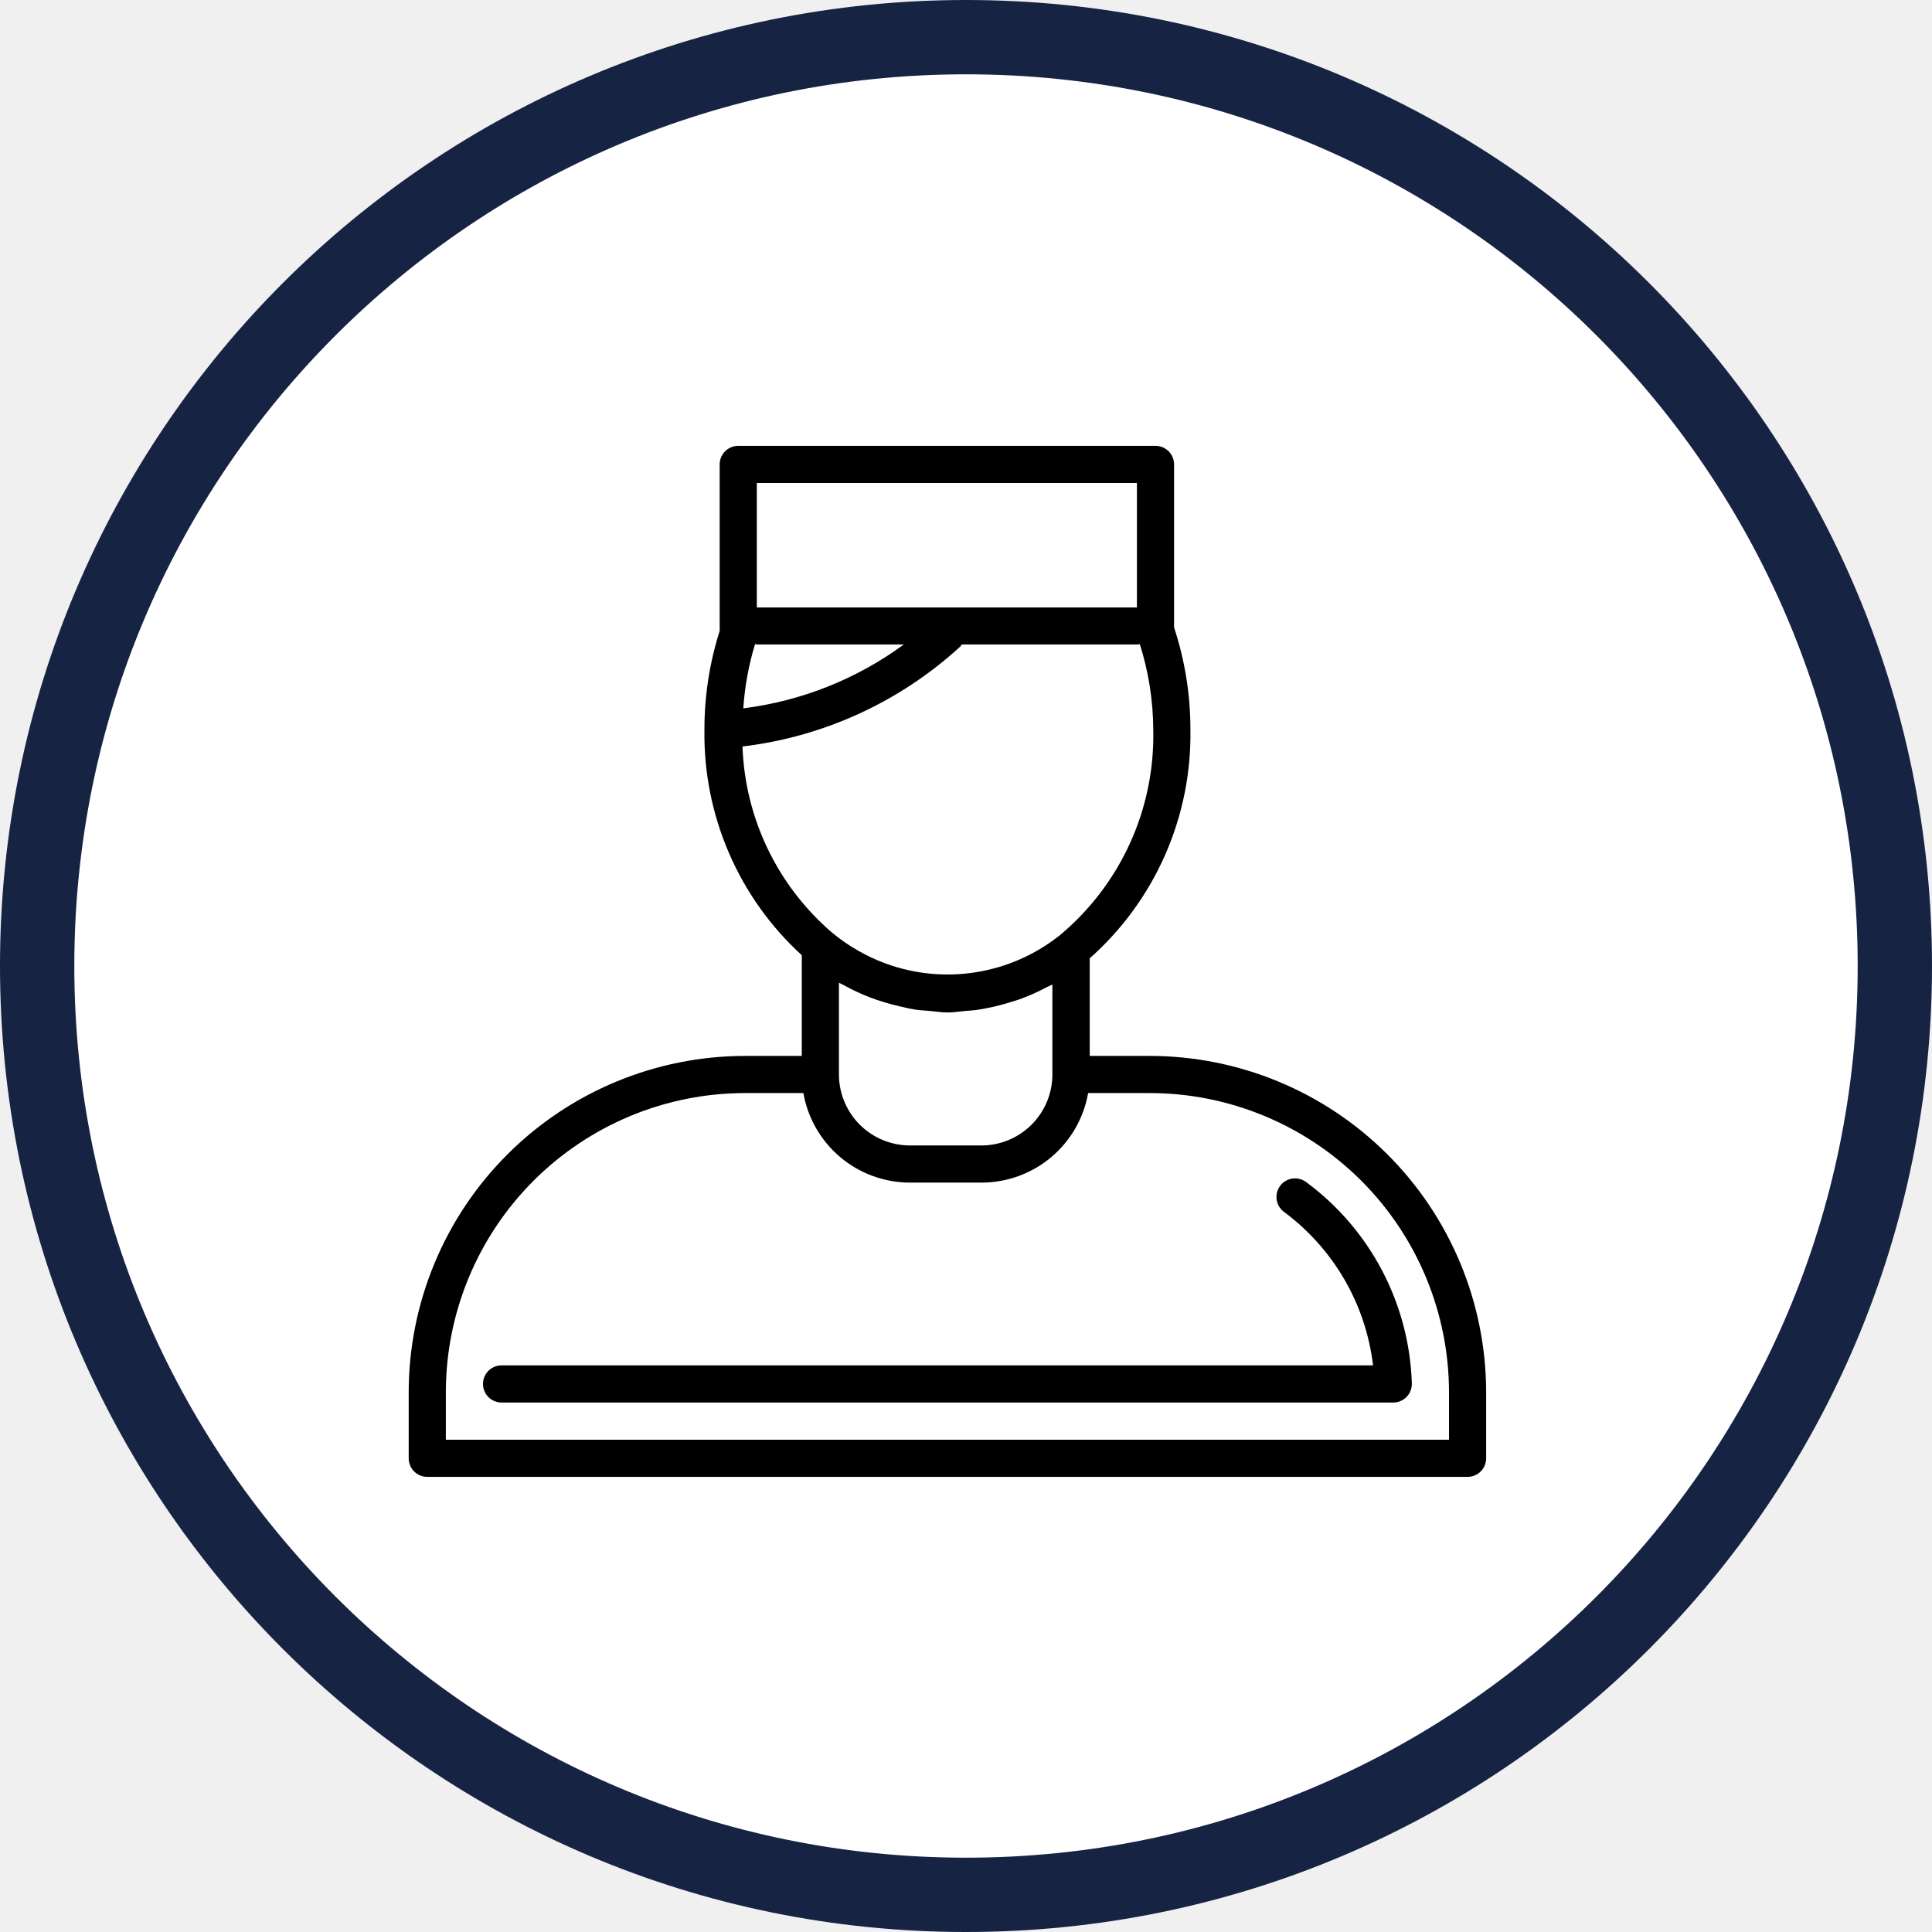
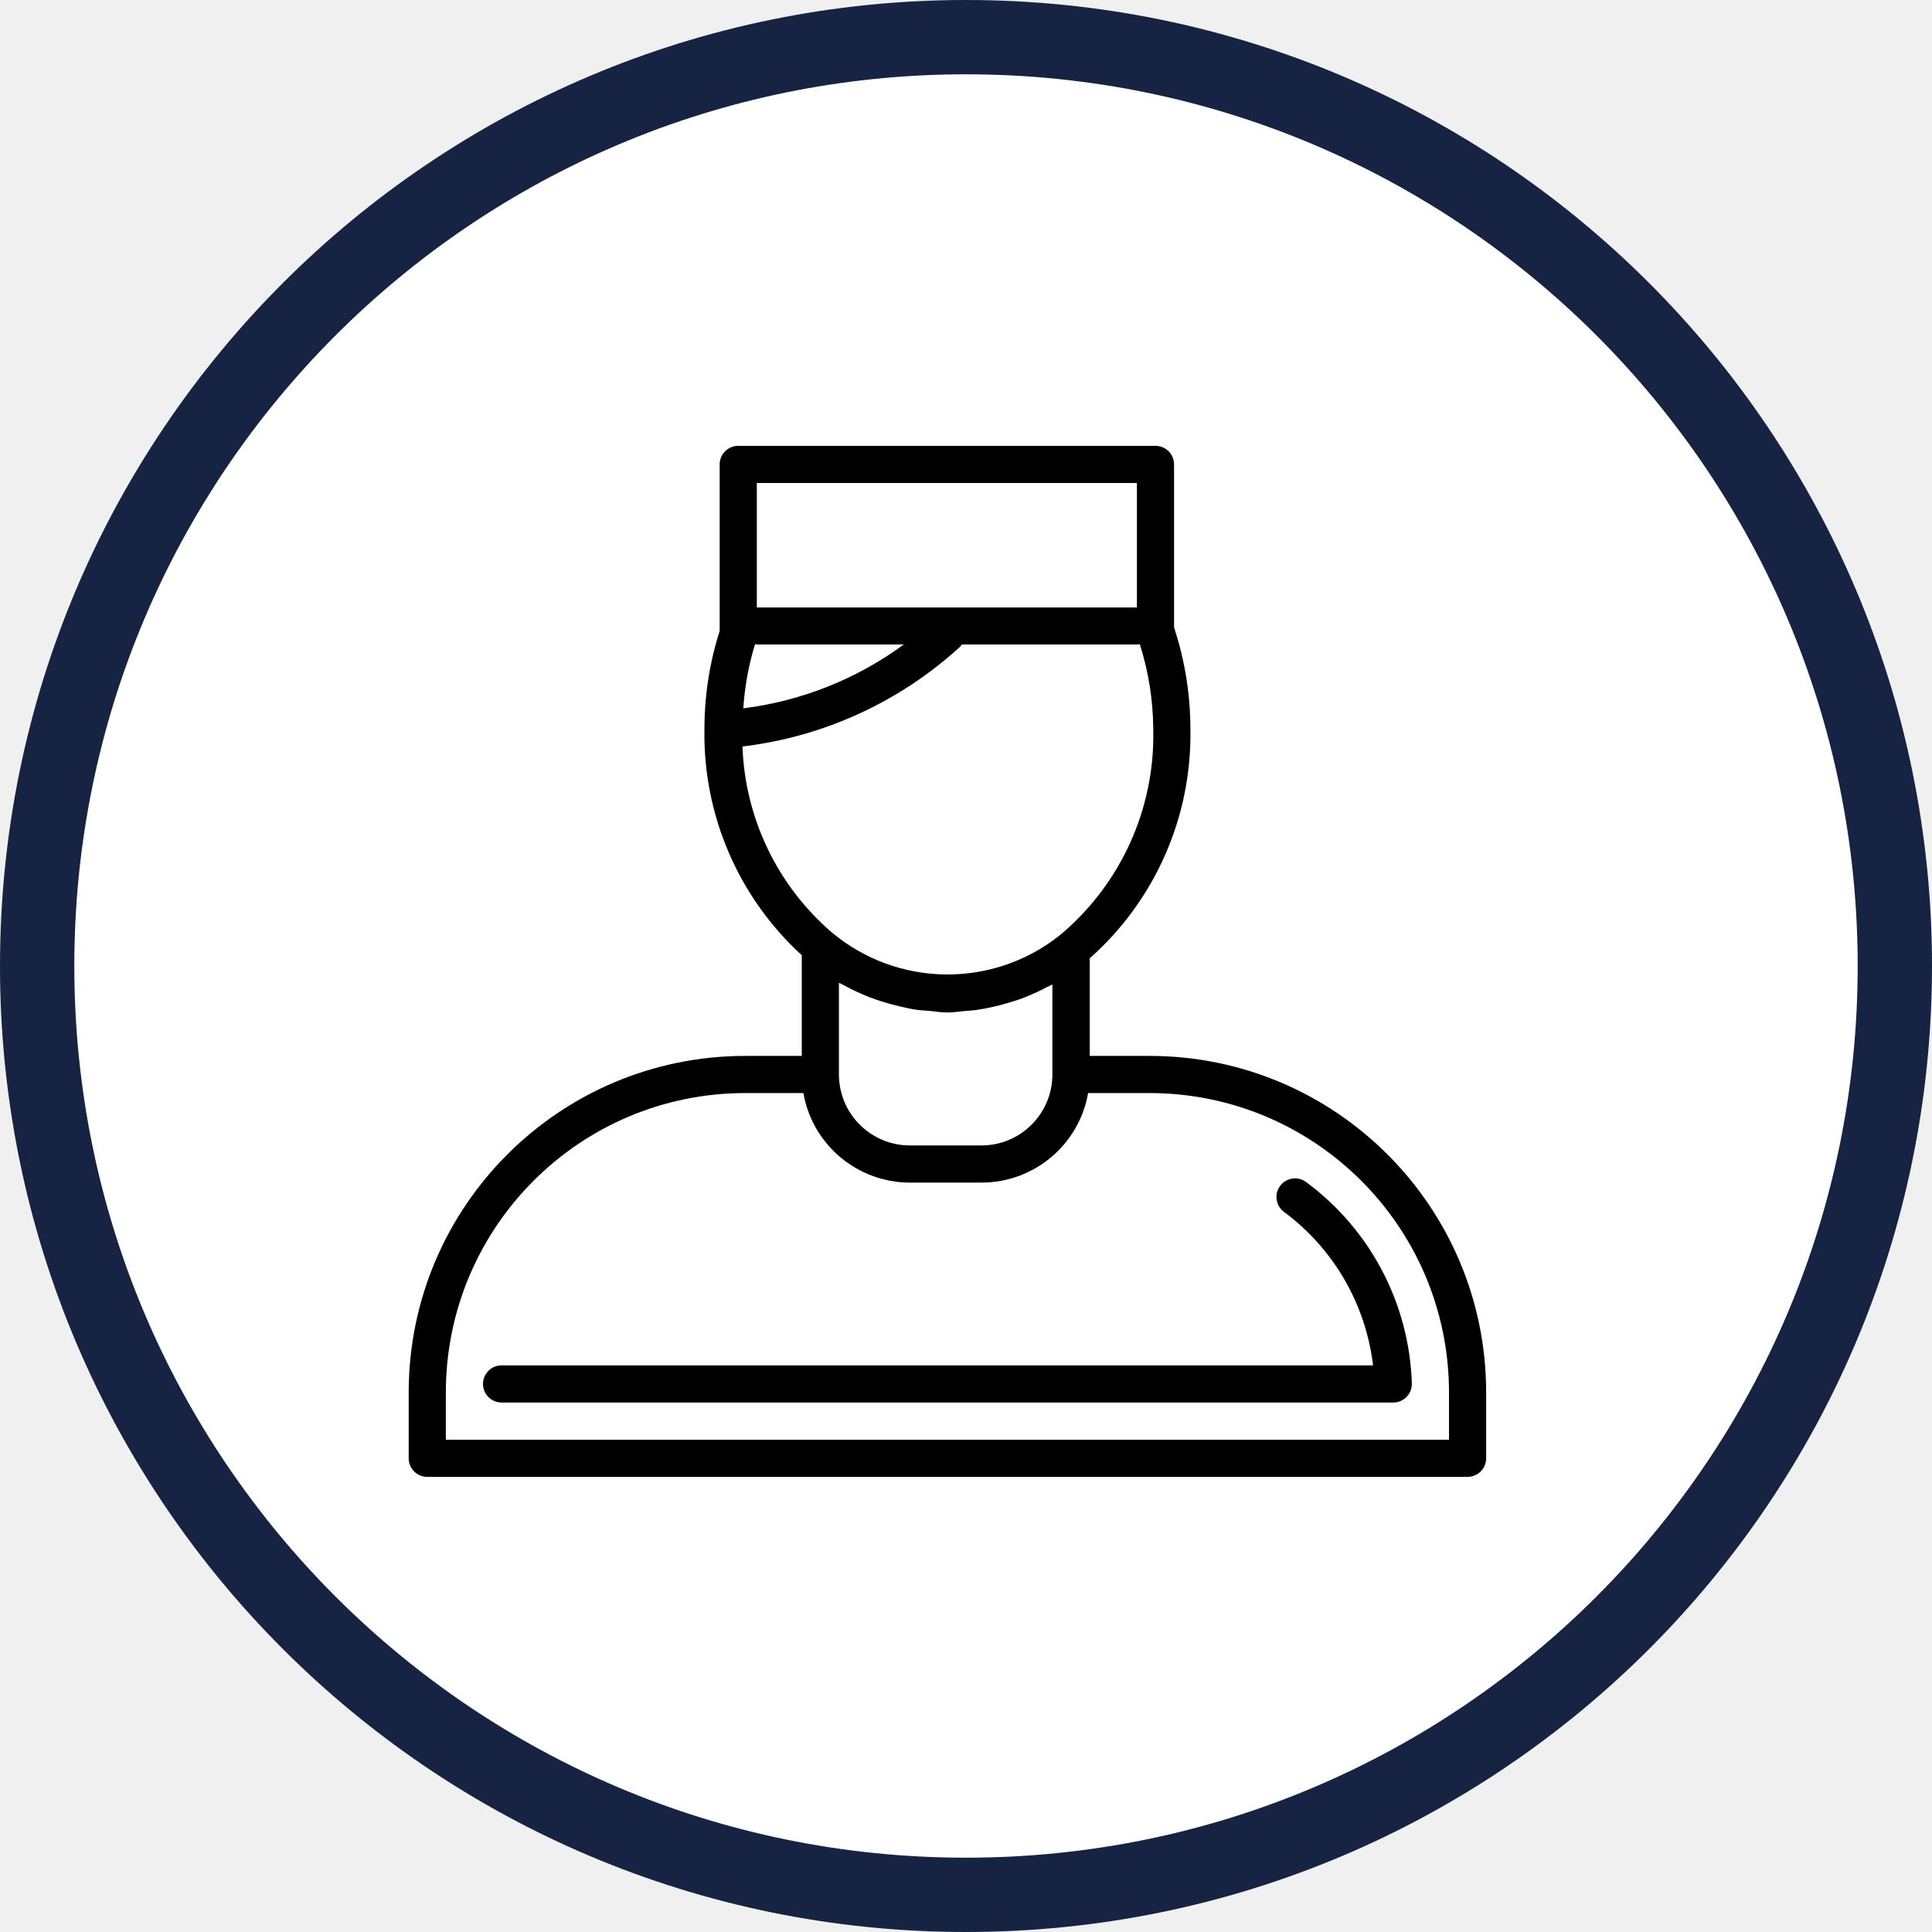
- <svg xmlns="http://www.w3.org/2000/svg" width="52" height="52" viewBox="0 0 52 52" fill="none">
-   <circle cx="26" cy="26" r="25" fill="white" stroke="#172343" stroke-width="2" />
-   <path d="M30.95 28.42H29.33V25.793C30.2 25.022 30.893 24.072 31.36 23.009C31.828 21.945 32.06 20.792 32.04 19.63C32.041 18.698 31.892 17.773 31.6 16.888V12.5C31.6 12.367 31.547 12.24 31.454 12.146C31.36 12.053 31.233 12 31.1 12H19.87C19.737 12 19.61 12.053 19.516 12.146C19.423 12.24 19.37 12.367 19.37 12.5V16.981C19.098 17.838 18.959 18.731 18.96 19.63C18.941 20.771 19.165 21.903 19.617 22.952C20.068 24 20.738 24.94 21.58 25.71V28.42H20.05C17.651 28.423 15.35 29.377 13.654 31.074C11.957 32.77 11.003 35.071 11 37.47V39.25C11 39.383 11.053 39.51 11.146 39.604C11.24 39.697 11.367 39.75 11.5 39.75H39.5C39.633 39.75 39.76 39.697 39.854 39.604C39.947 39.51 40 39.383 40 39.25V37.47C39.997 35.071 39.043 32.77 37.346 31.074C35.65 29.377 33.349 28.423 30.95 28.42ZM22.58 26.45L22.6 26.46C22.635 26.481 22.673 26.495 22.709 26.515C22.931 26.638 23.16 26.745 23.396 26.838C23.515 26.885 23.635 26.923 23.756 26.962C23.905 27.009 24.056 27.049 24.206 27.084C24.356 27.119 24.506 27.154 24.659 27.177C24.776 27.194 24.894 27.198 25.012 27.208C25.175 27.222 25.335 27.251 25.5 27.251C25.665 27.251 25.811 27.224 25.966 27.211C26.066 27.203 26.157 27.199 26.252 27.187C26.416 27.165 26.578 27.133 26.739 27.097C26.875 27.067 27.01 27.03 27.139 26.991C27.268 26.952 27.395 26.915 27.521 26.867C27.747 26.781 27.966 26.681 28.179 26.567C28.221 26.545 28.265 26.53 28.307 26.507L28.325 26.498V28.92C28.325 29.427 28.123 29.912 27.765 30.27C27.407 30.628 26.922 30.83 26.415 30.83H24.49C23.984 30.829 23.498 30.628 23.14 30.27C22.782 29.912 22.581 29.426 22.58 28.92V26.45ZM20.37 13H30.6V16.35H20.37V13ZM20.322 17.337C20.339 17.337 20.353 17.346 20.37 17.346H24.327C23.057 18.278 21.569 18.869 20.006 19.065C20.045 18.479 20.151 17.899 20.322 17.337ZM19.984 20.092C22.173 19.831 24.225 18.889 25.85 17.399C25.863 17.382 25.874 17.364 25.885 17.346H30.63C30.647 17.346 30.661 17.338 30.678 17.337C30.914 18.079 31.036 18.852 31.04 19.63C31.065 20.684 30.852 21.73 30.416 22.691C29.98 23.651 29.332 24.5 28.522 25.175C27.873 25.691 27.102 26.032 26.284 26.165C25.465 26.299 24.626 26.22 23.847 25.937C23.319 25.743 22.827 25.46 22.394 25.101C21.668 24.478 21.079 23.711 20.664 22.849C20.249 21.987 20.018 21.048 19.984 20.092ZM39 38.75H12V37.47C12.002 35.336 12.851 33.29 14.36 31.78C15.87 30.271 17.916 29.422 20.05 29.42H21.623C21.741 30.095 22.094 30.706 22.618 31.147C23.142 31.587 23.805 31.829 24.49 31.83H26.42C27.105 31.829 27.768 31.587 28.292 31.147C28.816 30.706 29.169 30.095 29.287 29.42H30.95C33.084 29.422 35.13 30.271 36.64 31.78C38.149 33.29 38.998 35.336 39 37.47V38.75Z" fill="black" />
-   <path d="M35.156 31.816C35.103 31.777 35.044 31.748 34.98 31.732C34.916 31.715 34.85 31.712 34.785 31.721C34.72 31.73 34.658 31.752 34.601 31.786C34.545 31.819 34.495 31.863 34.456 31.916C34.417 31.968 34.388 32.028 34.372 32.092C34.355 32.156 34.352 32.222 34.361 32.287C34.37 32.352 34.392 32.414 34.426 32.471C34.459 32.527 34.504 32.577 34.556 32.616C35.217 33.105 35.77 33.724 36.183 34.434C36.596 35.145 36.859 35.933 36.956 36.749H13.5C13.367 36.749 13.24 36.802 13.146 36.895C13.053 36.989 13 37.116 13 37.249C13 37.382 13.053 37.509 13.146 37.603C13.24 37.696 13.367 37.749 13.5 37.749H37.5C37.567 37.749 37.633 37.736 37.695 37.709C37.757 37.683 37.812 37.645 37.859 37.597C37.906 37.549 37.942 37.491 37.966 37.429C37.99 37.366 38.002 37.299 38 37.232C37.966 36.173 37.692 35.136 37.2 34.198C36.707 33.26 36.008 32.445 35.156 31.816Z" fill="black" />
+ <svg xmlns="http://www.w3.org/2000/svg" width="52" height="52" fill="none">
+   <circle cx="26" cy="26" r="25" fill="#fff" stroke="#172343" stroke-width="2" />
+   <path fill="#000" d="M30.95 28.42h-1.62v-2.627a8.048 8.048 0 0 0 2.71-6.163c0-.932-.148-1.857-.44-2.742V12.5a.5.5 0 0 0-.5-.5H19.87a.5.5 0 0 0-.5.5v4.481a8.719 8.719 0 0 0-.41 2.649 8.056 8.056 0 0 0 2.62 6.08v2.71h-1.53A9.06 9.06 0 0 0 11 37.47v1.78a.5.5 0 0 0 .5.5h28a.5.5 0 0 0 .5-.5v-1.78a9.06 9.06 0 0 0-9.05-9.05Zm-8.37-1.97.02.01c.035.021.073.035.109.055.222.123.451.23.687.323.119.047.239.085.36.124.149.047.3.087.45.122.15.035.3.07.453.093.117.017.235.021.353.031.163.014.323.043.488.043.165 0 .311-.027.466-.04.1-.008.191-.012.286-.024a5.715 5.715 0 0 0 .887-.196c.129-.039.256-.076.382-.124.226-.086.445-.186.658-.3.042-.022.086-.037.128-.06l.018-.009v2.422a1.911 1.911 0 0 1-1.91 1.91H24.49a1.912 1.912 0 0 1-1.91-1.91v-2.47ZM20.37 13H30.6v3.35H20.37V13Zm-.048 4.337c.017 0 .031.009.048.009h3.957a9.248 9.248 0 0 1-4.321 1.719 7.662 7.662 0 0 1 .316-1.728Zm-.338 2.755a10.52 10.52 0 0 0 5.866-2.693.585.585 0 0 0 .035-.053h4.745c.017 0 .031-.008.048-.009.236.742.358 1.515.362 2.293a7 7 0 0 1-2.518 5.545 4.853 4.853 0 0 1-6.128-.074 6.922 6.922 0 0 1-2.41-5.009ZM39 38.75H12v-1.28a8.06 8.06 0 0 1 8.05-8.05h1.573a2.914 2.914 0 0 0 2.867 2.41h1.93a2.914 2.914 0 0 0 2.867-2.41h1.663A8.06 8.06 0 0 1 39 37.47v1.28Z" />
+   <path fill="#000" d="M35.156 31.816a.5.5 0 1 0-.6.8 6.027 6.027 0 0 1 2.4 4.133H13.5a.5.5 0 0 0 0 1h24a.5.5 0 0 0 .5-.517 7.016 7.016 0 0 0-2.844-5.416Z" />
</svg>
